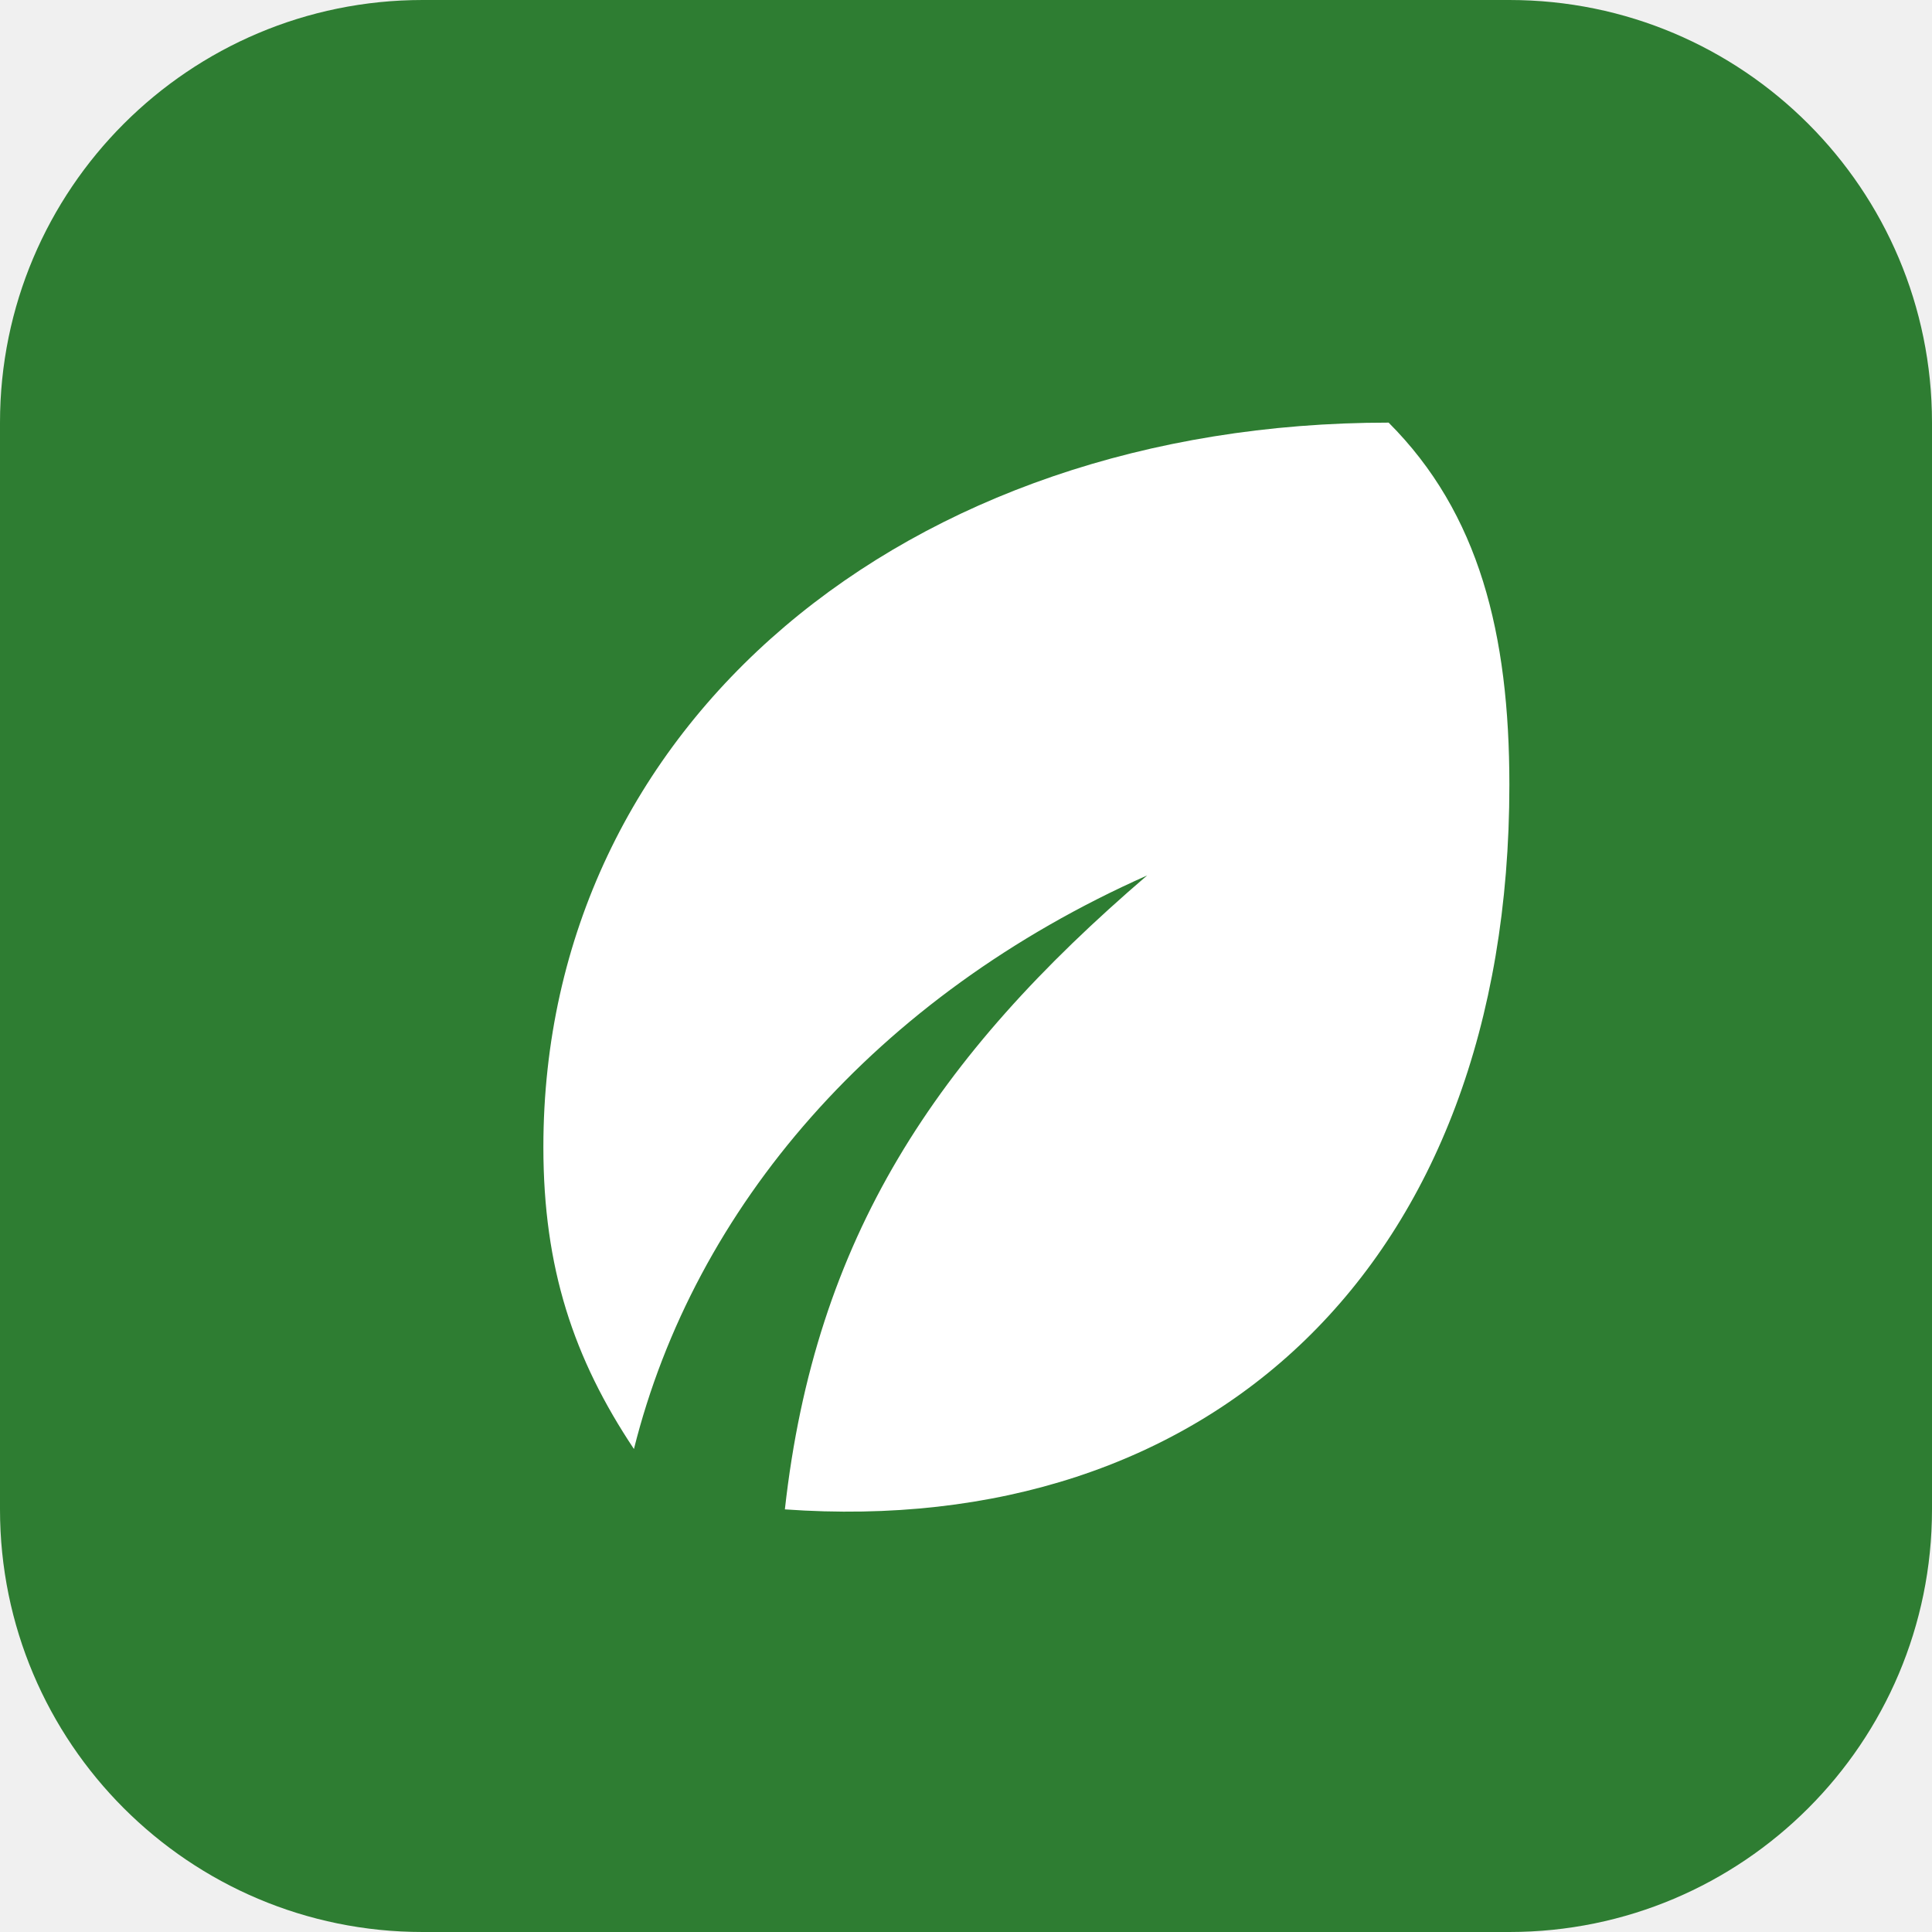
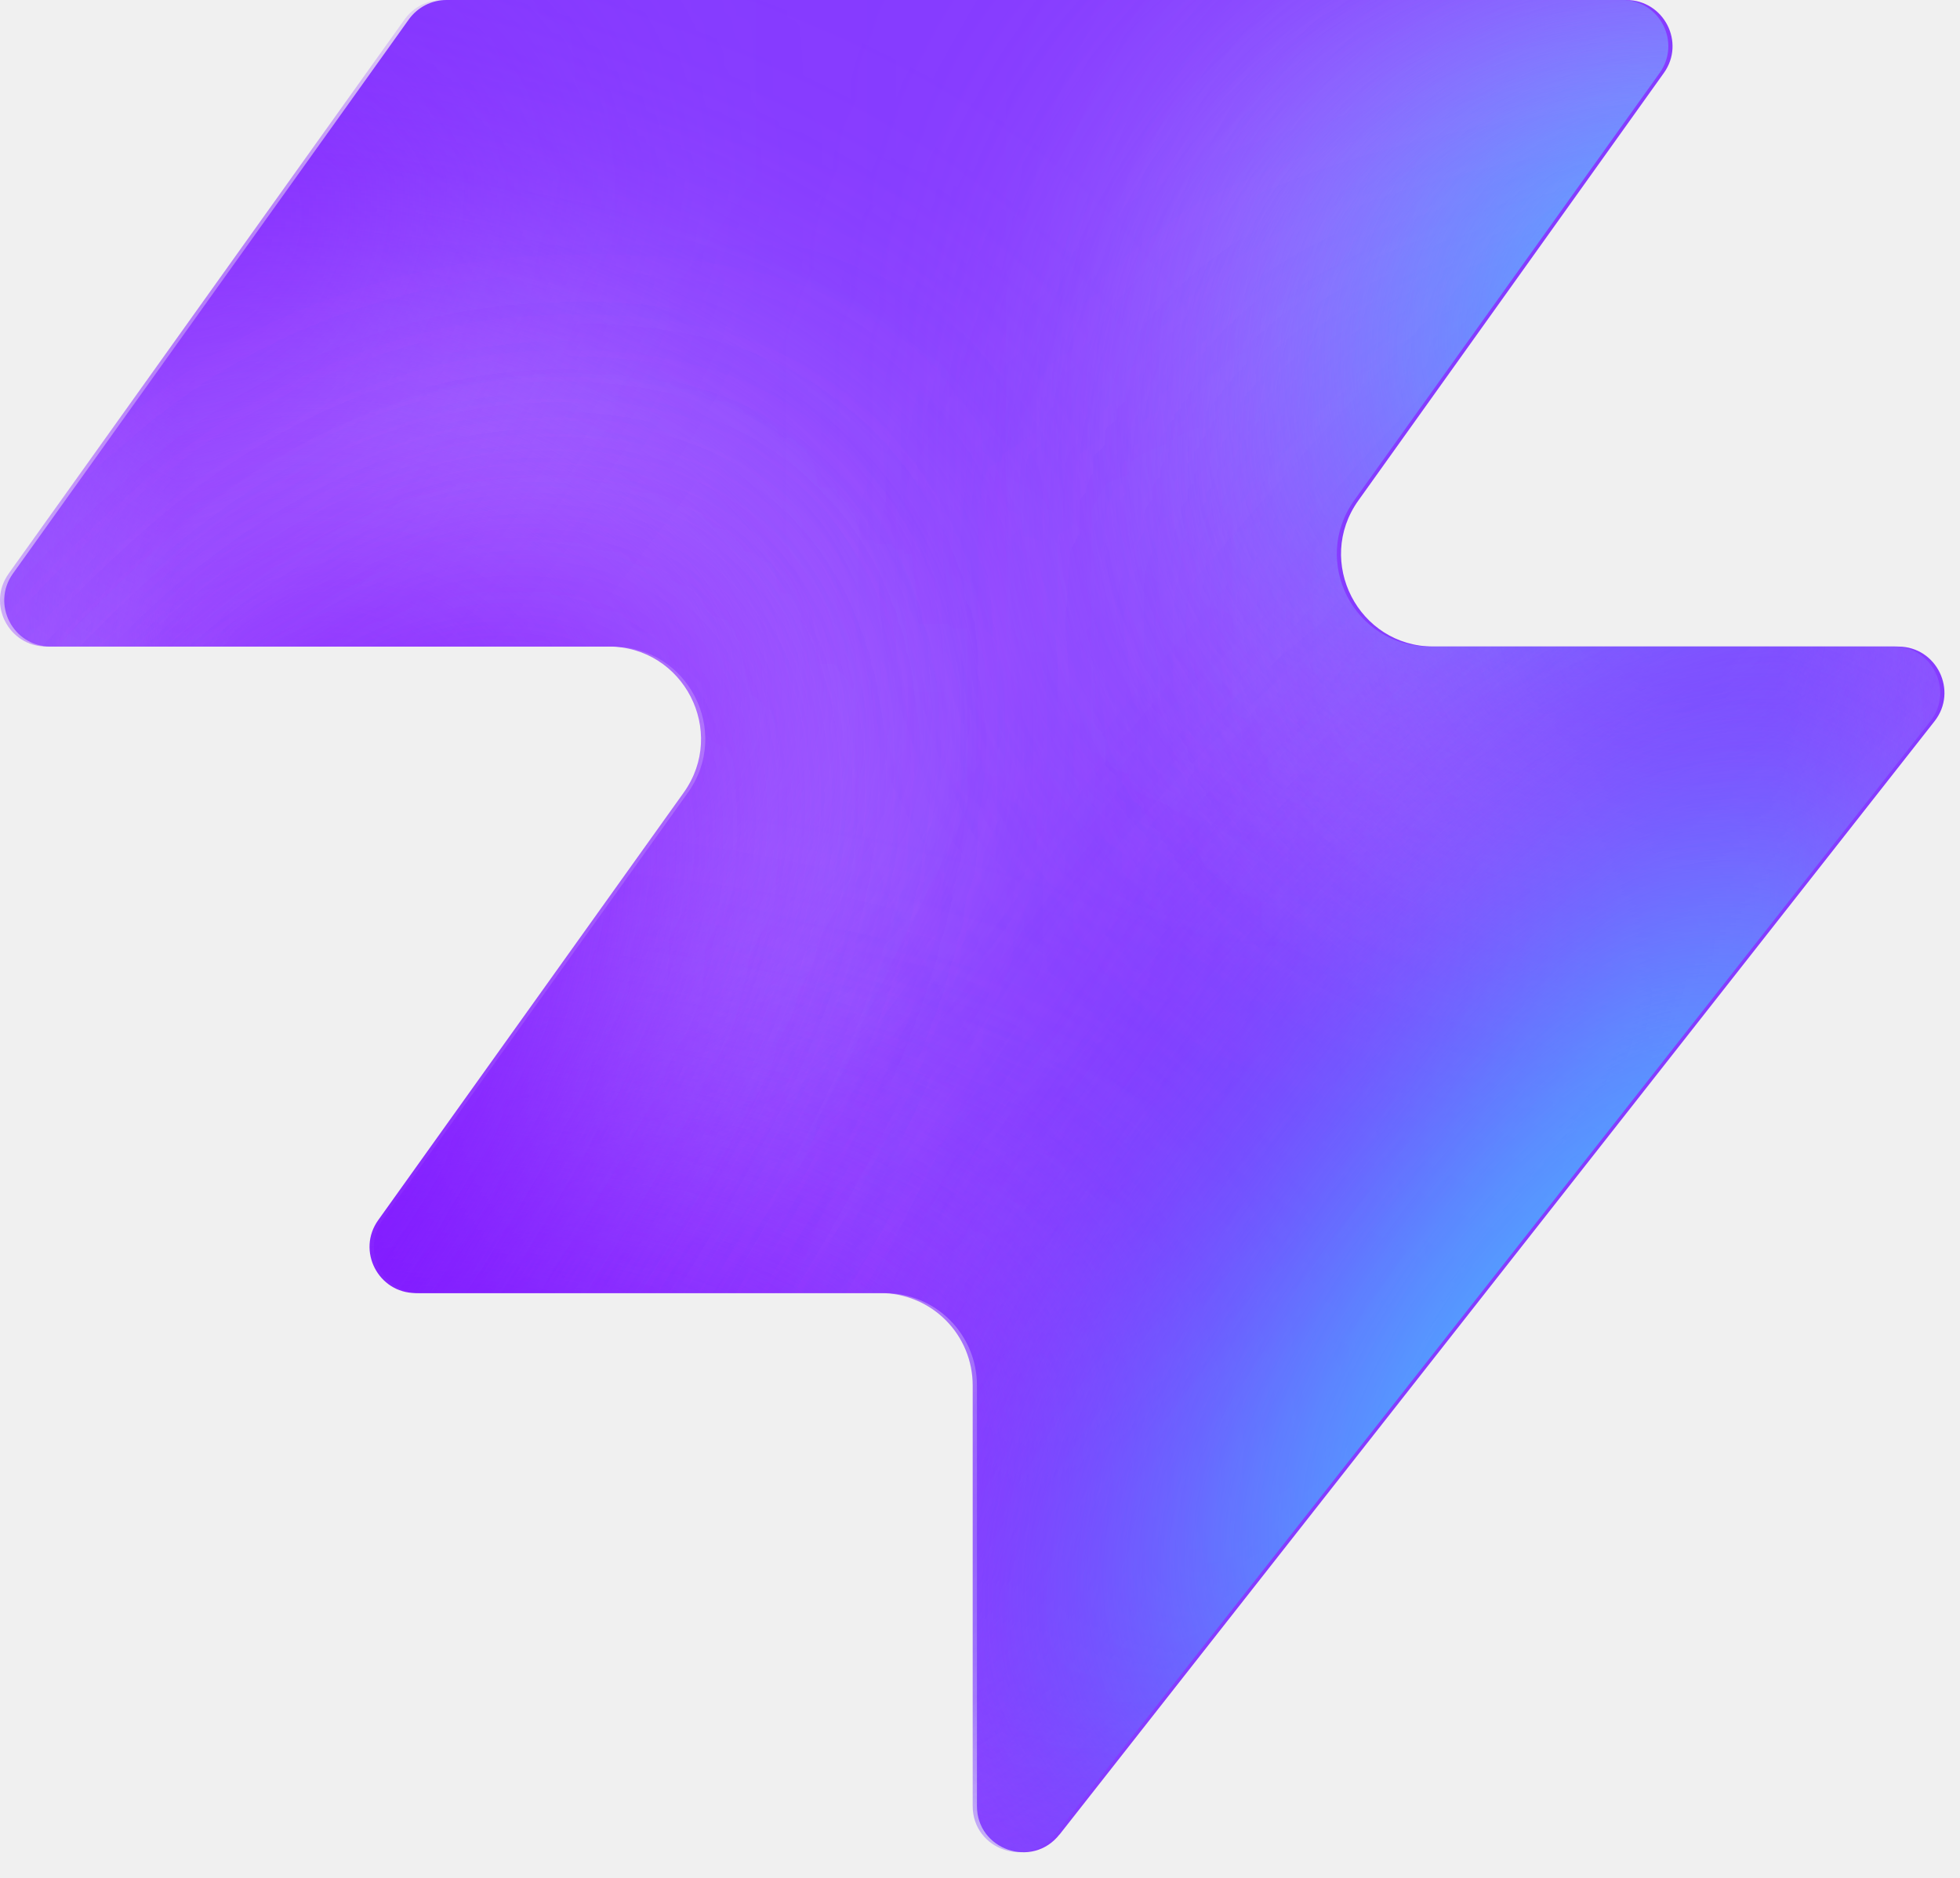
- <svg xmlns="http://www.w3.org/2000/svg" viewBox="0 0 64 64">
-   <rect width="64" height="64" rx="14" fill="#2e7d32" />
-   <path d="M46 14C30 14 18 24 18 38c0 4 1 7 3 10 2-8 8-15 17-19-7 6-11 12-12 21 14 1 24-8 24-24 0-5-1-9-4-12z" fill="#fff" />
+ <svg xmlns="http://www.w3.org/2000/svg" width="48" height="46" fill="none" viewBox="0 0 48 46">
+   <path fill="#863bff" d="M25.946 44.938c-.664.845-2.021.375-2.021-.698V33.937a2.26 2.26 0 0 0-2.262-2.262H10.287c-.92 0-1.456-1.04-.92-1.788l7.48-10.471c1.07-1.497 0-3.578-1.842-3.578H1.237c-.92 0-1.456-1.04-.92-1.788L10.013.474c.214-.297.556-.474.92-.474h28.894c.92 0 1.456 1.04.92 1.788l-7.48 10.471c-1.07 1.498 0 3.579 1.842 3.579h11.377c.943 0 1.473 1.088.89 1.83L25.947 44.94z" style="fill:#863bff;fill:color(display-p3 .525 .23 1);fill-opacity:1" />
+   <mask id="a" width="48" height="46" x="0" y="0" maskUnits="userSpaceOnUse" style="mask-type:alpha">
+     <path fill="#000" d="M25.842 44.938c-.664.844-2.021.375-2.021-.698V33.937a2.26 2.26 0 0 0-2.262-2.262H10.183c-.92 0-1.456-1.04-.92-1.788l7.48-10.471c1.07-1.498 0-3.579-1.842-3.579H1.133c-.92 0-1.456-1.04-.92-1.787L9.91.473c.214-.297.556-.474.92-.474h28.894c.92 0 1.456 1.04.92 1.788l-7.48 10.471c-1.07 1.498 0 3.578 1.842 3.578h11.377c.943 0 1.473 1.088.89 1.832L25.843 44.94z" style="fill:#000;fill-opacity:1" />
+   </mask>
+   <g mask="url(#a)">
+     <g filter="url(#b)">
+       <ellipse cx="5.508" cy="14.704" fill="#ede6ff" rx="5.508" ry="14.704" style="fill:#ede6ff;fill:color(display-p3 .927 .903 1);fill-opacity:1" transform="matrix(.00324 1 1 -.00324 -4.47 31.516)" />
+     </g>
+     <g filter="url(#c)">
+       <ellipse cx="10.399" cy="29.851" fill="#ede6ff" rx="10.399" ry="29.851" style="fill:#ede6ff;fill:color(display-p3 .927 .903 1);fill-opacity:1" transform="matrix(.00324 1 1 -.00324 -39.328 7.883)" />
+     </g>
+     <g filter="url(#d)">
+       <ellipse cx="5.508" cy="30.487" fill="#7e14ff" rx="5.508" ry="30.487" style="fill:#7e14ff;fill:color(display-p3 .492 .077 1);fill-opacity:1" transform="rotate(89.814 -25.913 -14.639)scale(1 -1)" />
+     </g>
+     <g filter="url(#e)">
+       <ellipse cx="5.508" cy="30.599" fill="#7e14ff" rx="5.508" ry="30.599" style="fill:#7e14ff;fill:color(display-p3 .492 .077 1);fill-opacity:1" transform="rotate(89.814 -32.644 -3.334)scale(1 -1)" />
+     </g>
+     <g filter="url(#f)">
+       <ellipse cx="5.508" cy="30.599" fill="#7e14ff" rx="5.508" ry="30.599" style="fill:#7e14ff;fill:color(display-p3 .492 .077 1);fill-opacity:1" transform="matrix(.00324 1 1 -.00324 -34.34 30.47)" />
+     </g>
+     <g filter="url(#g)">
+       <ellipse cx="14.072" cy="22.078" fill="#ede6ff" rx="14.072" ry="22.078" style="fill:#ede6ff;fill:color(display-p3 .927 .903 1);fill-opacity:1" transform="rotate(93.35 24.506 48.493)scale(-1 1)" />
+     </g>
+     <g filter="url(#h)">
+       <ellipse cx="3.47" cy="21.501" fill="#7e14ff" rx="3.47" ry="21.501" style="fill:#7e14ff;fill:color(display-p3 .492 .077 1);fill-opacity:1" transform="rotate(89.009 28.708 47.59)scale(-1 1)" />
+     </g>
+     <g filter="url(#i)">
+       <ellipse cx="3.47" cy="21.501" fill="#7e14ff" rx="3.47" ry="21.501" style="fill:#7e14ff;fill:color(display-p3 .492 .077 1);fill-opacity:1" transform="rotate(89.009 28.708 47.59)scale(-1 1)" />
+     </g>
+     <g filter="url(#j)">
+       <ellipse cx=".387" cy="8.972" fill="#7e14ff" rx="4.407" ry="29.108" style="fill:#7e14ff;fill:color(display-p3 .492 .077 1);fill-opacity:1" transform="rotate(39.51 .387 8.972)" />
+     </g>
+     <g filter="url(#k)">
+       <ellipse cx="47.523" cy="-6.092" fill="#7e14ff" rx="4.407" ry="29.108" style="fill:#7e14ff;fill:color(display-p3 .492 .077 1);fill-opacity:1" transform="rotate(37.892 47.523 -6.092)" />
+     </g>
+     <g filter="url(#l)">
+       <ellipse cx="41.412" cy="6.333" fill="#47bfff" rx="5.971" ry="9.665" style="fill:#47bfff;fill:color(display-p3 .28 .748 1);fill-opacity:1" transform="rotate(37.892 41.412 6.333)" />
+     </g>
+     <g filter="url(#m)">
+       <ellipse cx="-1.879" cy="38.332" fill="#7e14ff" rx="4.407" ry="29.108" style="fill:#7e14ff;fill:color(display-p3 .492 .077 1);fill-opacity:1" transform="rotate(37.892 -1.88 38.332)" />
+     </g>
+     <g filter="url(#n)">
+       <ellipse cx="-1.879" cy="38.332" fill="#7e14ff" rx="4.407" ry="29.108" style="fill:#7e14ff;fill:color(display-p3 .492 .077 1);fill-opacity:1" transform="rotate(37.892 -1.88 38.332)" />
+     </g>
+     <g filter="url(#o)">
+       <ellipse cx="35.651" cy="29.907" fill="#7e14ff" rx="4.407" ry="29.108" style="fill:#7e14ff;fill:color(display-p3 .492 .077 1);fill-opacity:1" transform="rotate(37.892 35.651 29.907)" />
+     </g>
+     <g filter="url(#p)">
+       <ellipse cx="38.418" cy="32.4" fill="#47bfff" rx="5.971" ry="15.297" style="fill:#47bfff;fill:color(display-p3 .28 .748 1);fill-opacity:1" transform="rotate(37.892 38.418 32.4)" />
+     </g>
+   </g>
+   <defs>
+     <filter id="b" width="60.045" height="41.654" x="-19.77" y="16.149" color-interpolation-filters="sRGB" filterUnits="userSpaceOnUse">
+       <feFlood flood-opacity="0" result="BackgroundImageFix" />
+       <feBlend in="SourceGraphic" in2="BackgroundImageFix" result="shape" />
+       <feGaussianBlur result="effect1_foregroundBlur_2002_17158" stdDeviation="7.659" />
+     </filter>
+     <filter id="c" width="90.34" height="51.437" x="-54.613" y="-7.533" color-interpolation-filters="sRGB" filterUnits="userSpaceOnUse">
+       <feFlood flood-opacity="0" result="BackgroundImageFix" />
+       <feBlend in="SourceGraphic" in2="BackgroundImageFix" result="shape" />
+       <feGaussianBlur result="effect1_foregroundBlur_2002_17158" stdDeviation="7.659" />
+     </filter>
+     <filter id="d" width="79.355" height="29.4" x="-49.64" y="2.03" color-interpolation-filters="sRGB" filterUnits="userSpaceOnUse">
+       <feFlood flood-opacity="0" result="BackgroundImageFix" />
+       <feBlend in="SourceGraphic" in2="BackgroundImageFix" result="shape" />
+       <feGaussianBlur result="effect1_foregroundBlur_2002_17158" stdDeviation="4.596" />
+     </filter>
+     <filter id="e" width="79.579" height="29.4" x="-45.045" y="20.029" color-interpolation-filters="sRGB" filterUnits="userSpaceOnUse">
+       <feFlood flood-opacity="0" result="BackgroundImageFix" />
+       <feBlend in="SourceGraphic" in2="BackgroundImageFix" result="shape" />
+       <feGaussianBlur result="effect1_foregroundBlur_2002_17158" stdDeviation="4.596" />
+     </filter>
+     <filter id="f" width="79.579" height="29.4" x="-43.513" y="21.178" color-interpolation-filters="sRGB" filterUnits="userSpaceOnUse">
+       <feFlood flood-opacity="0" result="BackgroundImageFix" />
+       <feBlend in="SourceGraphic" in2="BackgroundImageFix" result="shape" />
+       <feGaussianBlur result="effect1_foregroundBlur_2002_17158" stdDeviation="4.596" />
+     </filter>
+     <filter id="g" width="74.749" height="58.852" x="15.756" y="-17.901" color-interpolation-filters="sRGB" filterUnits="userSpaceOnUse">
+       <feFlood flood-opacity="0" result="BackgroundImageFix" />
+       <feBlend in="SourceGraphic" in2="BackgroundImageFix" result="shape" />
+       <feGaussianBlur result="effect1_foregroundBlur_2002_17158" stdDeviation="7.659" />
+     </filter>
+     <filter id="h" width="61.377" height="25.362" x="23.548" y="2.284" color-interpolation-filters="sRGB" filterUnits="userSpaceOnUse">
+       <feFlood flood-opacity="0" result="BackgroundImageFix" />
+       <feBlend in="SourceGraphic" in2="BackgroundImageFix" result="shape" />
+       <feGaussianBlur result="effect1_foregroundBlur_2002_17158" stdDeviation="4.596" />
+     </filter>
+     <filter id="i" width="61.377" height="25.362" x="23.548" y="2.284" color-interpolation-filters="sRGB" filterUnits="userSpaceOnUse">
+       <feFlood flood-opacity="0" result="BackgroundImageFix" />
+       <feBlend in="SourceGraphic" in2="BackgroundImageFix" result="shape" />
+       <feGaussianBlur result="effect1_foregroundBlur_2002_17158" stdDeviation="4.596" />
+     </filter>
+     <filter id="j" width="56.045" height="63.649" x="-27.636" y="-22.853" color-interpolation-filters="sRGB" filterUnits="userSpaceOnUse">
+       <feFlood flood-opacity="0" result="BackgroundImageFix" />
+       <feBlend in="SourceGraphic" in2="BackgroundImageFix" result="shape" />
+       <feGaussianBlur result="effect1_foregroundBlur_2002_17158" stdDeviation="4.596" />
+     </filter>
+     <filter id="k" width="54.814" height="64.646" x="20.116" y="-38.415" color-interpolation-filters="sRGB" filterUnits="userSpaceOnUse">
+       <feFlood flood-opacity="0" result="BackgroundImageFix" />
+       <feBlend in="SourceGraphic" in2="BackgroundImageFix" result="shape" />
+       <feGaussianBlur result="effect1_foregroundBlur_2002_17158" stdDeviation="4.596" />
+     </filter>
+     <filter id="l" width="33.541" height="35.313" x="24.641" y="-11.323" color-interpolation-filters="sRGB" filterUnits="userSpaceOnUse">
+       <feFlood flood-opacity="0" result="BackgroundImageFix" />
+       <feBlend in="SourceGraphic" in2="BackgroundImageFix" result="shape" />
+       <feGaussianBlur result="effect1_foregroundBlur_2002_17158" stdDeviation="4.596" />
+     </filter>
+     <filter id="m" width="54.814" height="64.646" x="-29.286" y="6.009" color-interpolation-filters="sRGB" filterUnits="userSpaceOnUse">
+       <feFlood flood-opacity="0" result="BackgroundImageFix" />
+       <feBlend in="SourceGraphic" in2="BackgroundImageFix" result="shape" />
+       <feGaussianBlur result="effect1_foregroundBlur_2002_17158" stdDeviation="4.596" />
+     </filter>
+     <filter id="n" width="54.814" height="64.646" x="-29.286" y="6.009" color-interpolation-filters="sRGB" filterUnits="userSpaceOnUse">
+       <feFlood flood-opacity="0" result="BackgroundImageFix" />
+       <feBlend in="SourceGraphic" in2="BackgroundImageFix" result="shape" />
+       <feGaussianBlur result="effect1_foregroundBlur_2002_17158" stdDeviation="4.596" />
+     </filter>
+     <filter id="o" width="54.814" height="64.646" x="8.244" y="-2.416" color-interpolation-filters="sRGB" filterUnits="userSpaceOnUse">
+       <feFlood flood-opacity="0" result="BackgroundImageFix" />
+       <feBlend in="SourceGraphic" in2="BackgroundImageFix" result="shape" />
+       <feGaussianBlur result="effect1_foregroundBlur_2002_17158" stdDeviation="4.596" />
+     </filter>
+     <filter id="p" width="39.409" height="43.623" x="18.713" y="10.588" color-interpolation-filters="sRGB" filterUnits="userSpaceOnUse">
+       <feFlood flood-opacity="0" result="BackgroundImageFix" />
+       <feBlend in="SourceGraphic" in2="BackgroundImageFix" result="shape" />
+       <feGaussianBlur result="effect1_foregroundBlur_2002_17158" stdDeviation="4.596" />
+     </filter>
+   </defs>
</svg>
